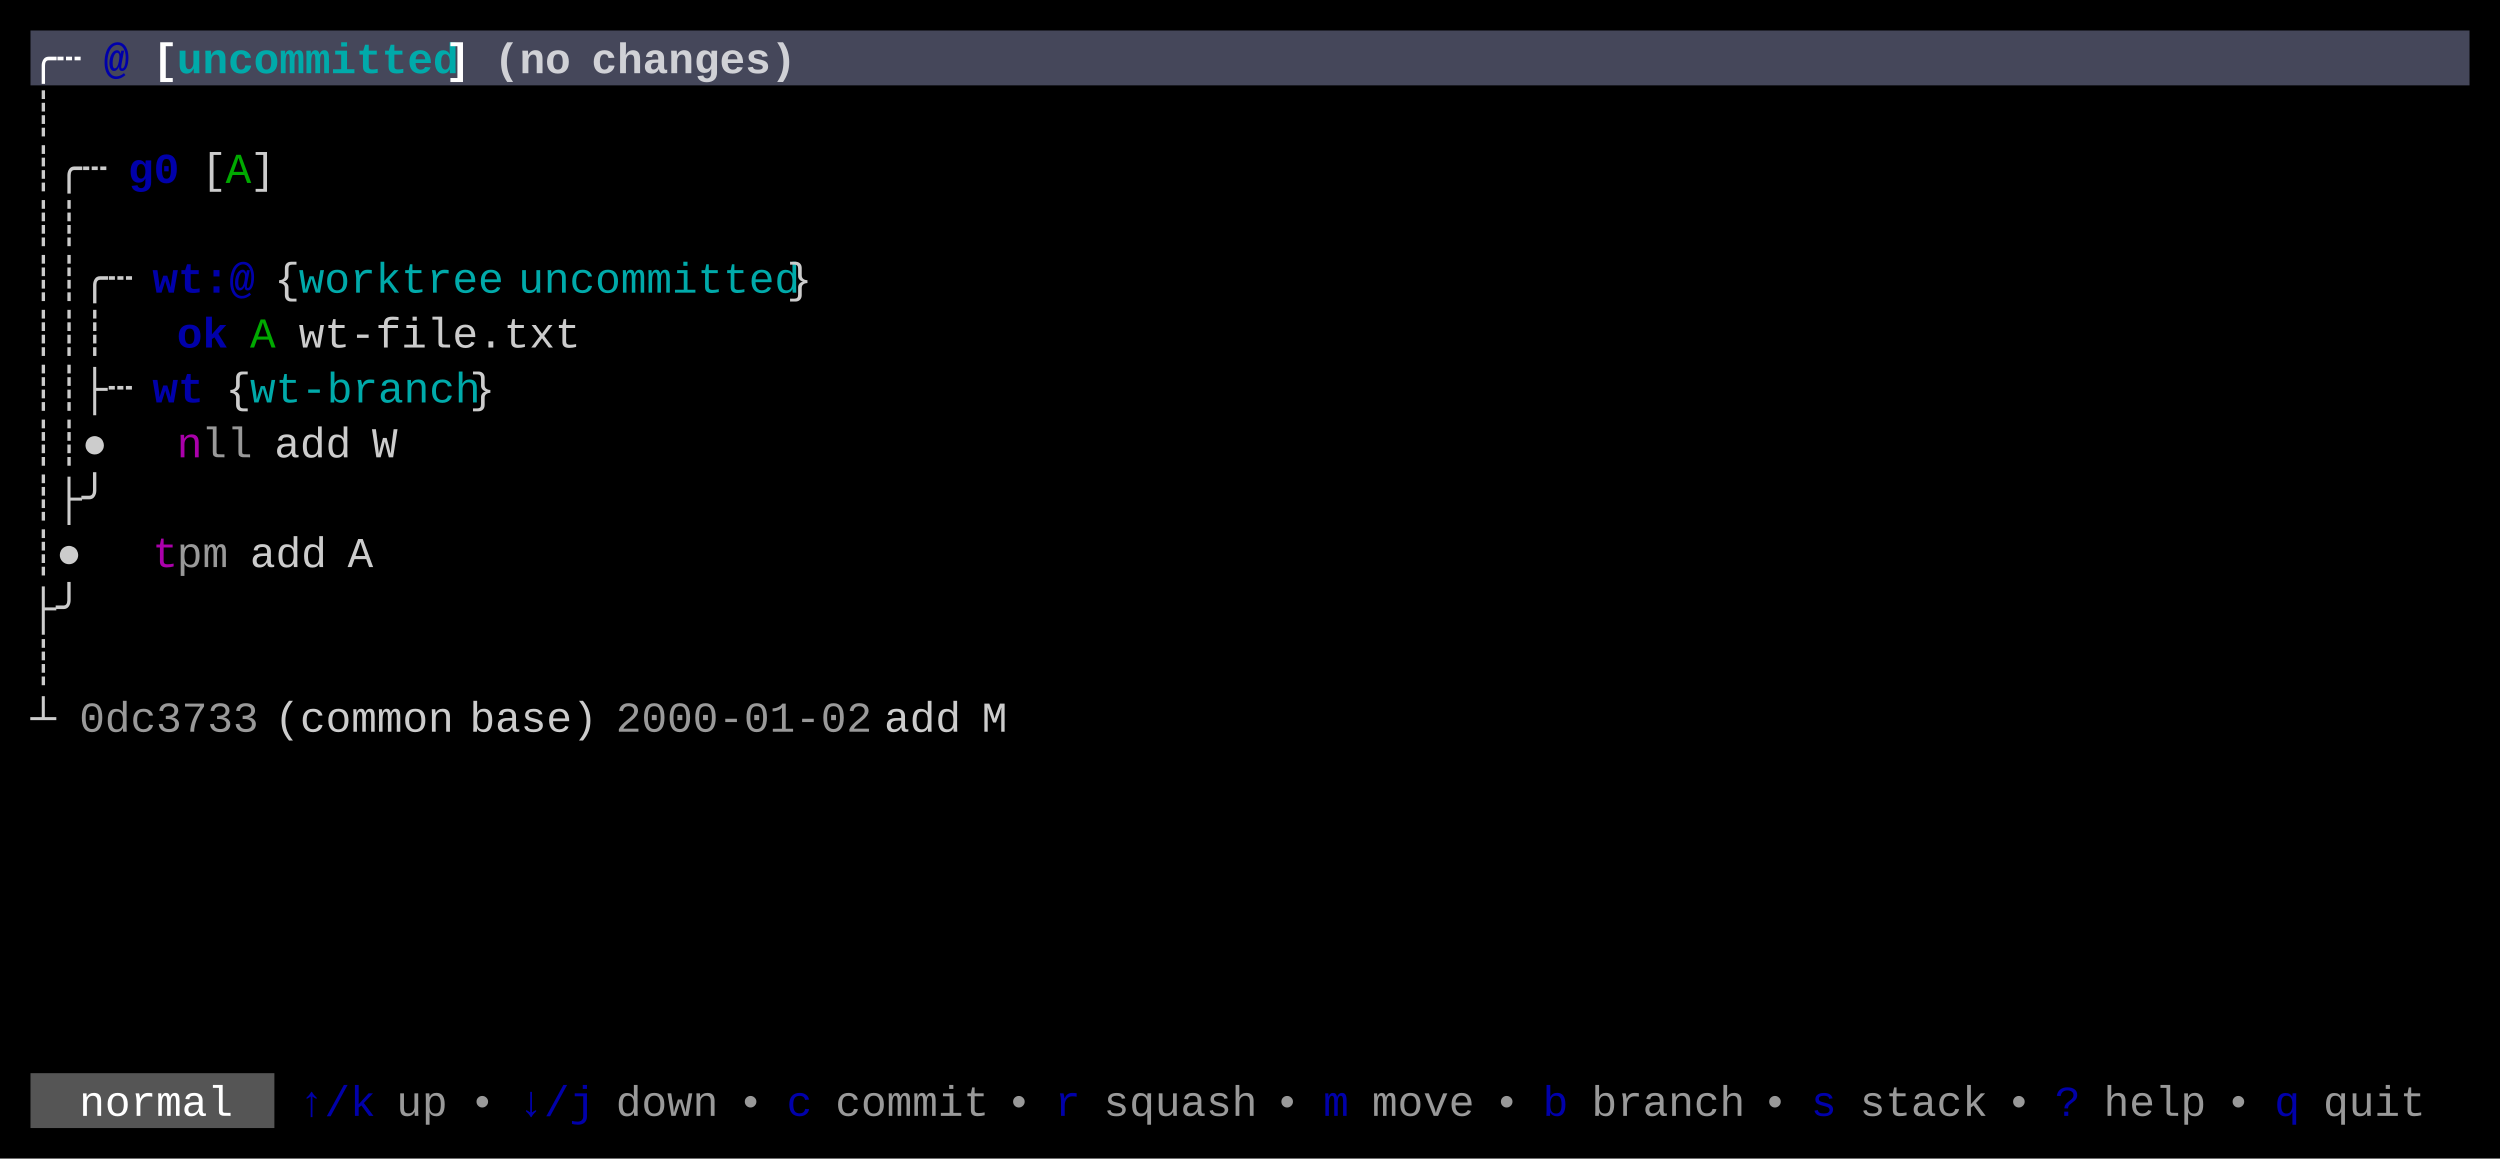
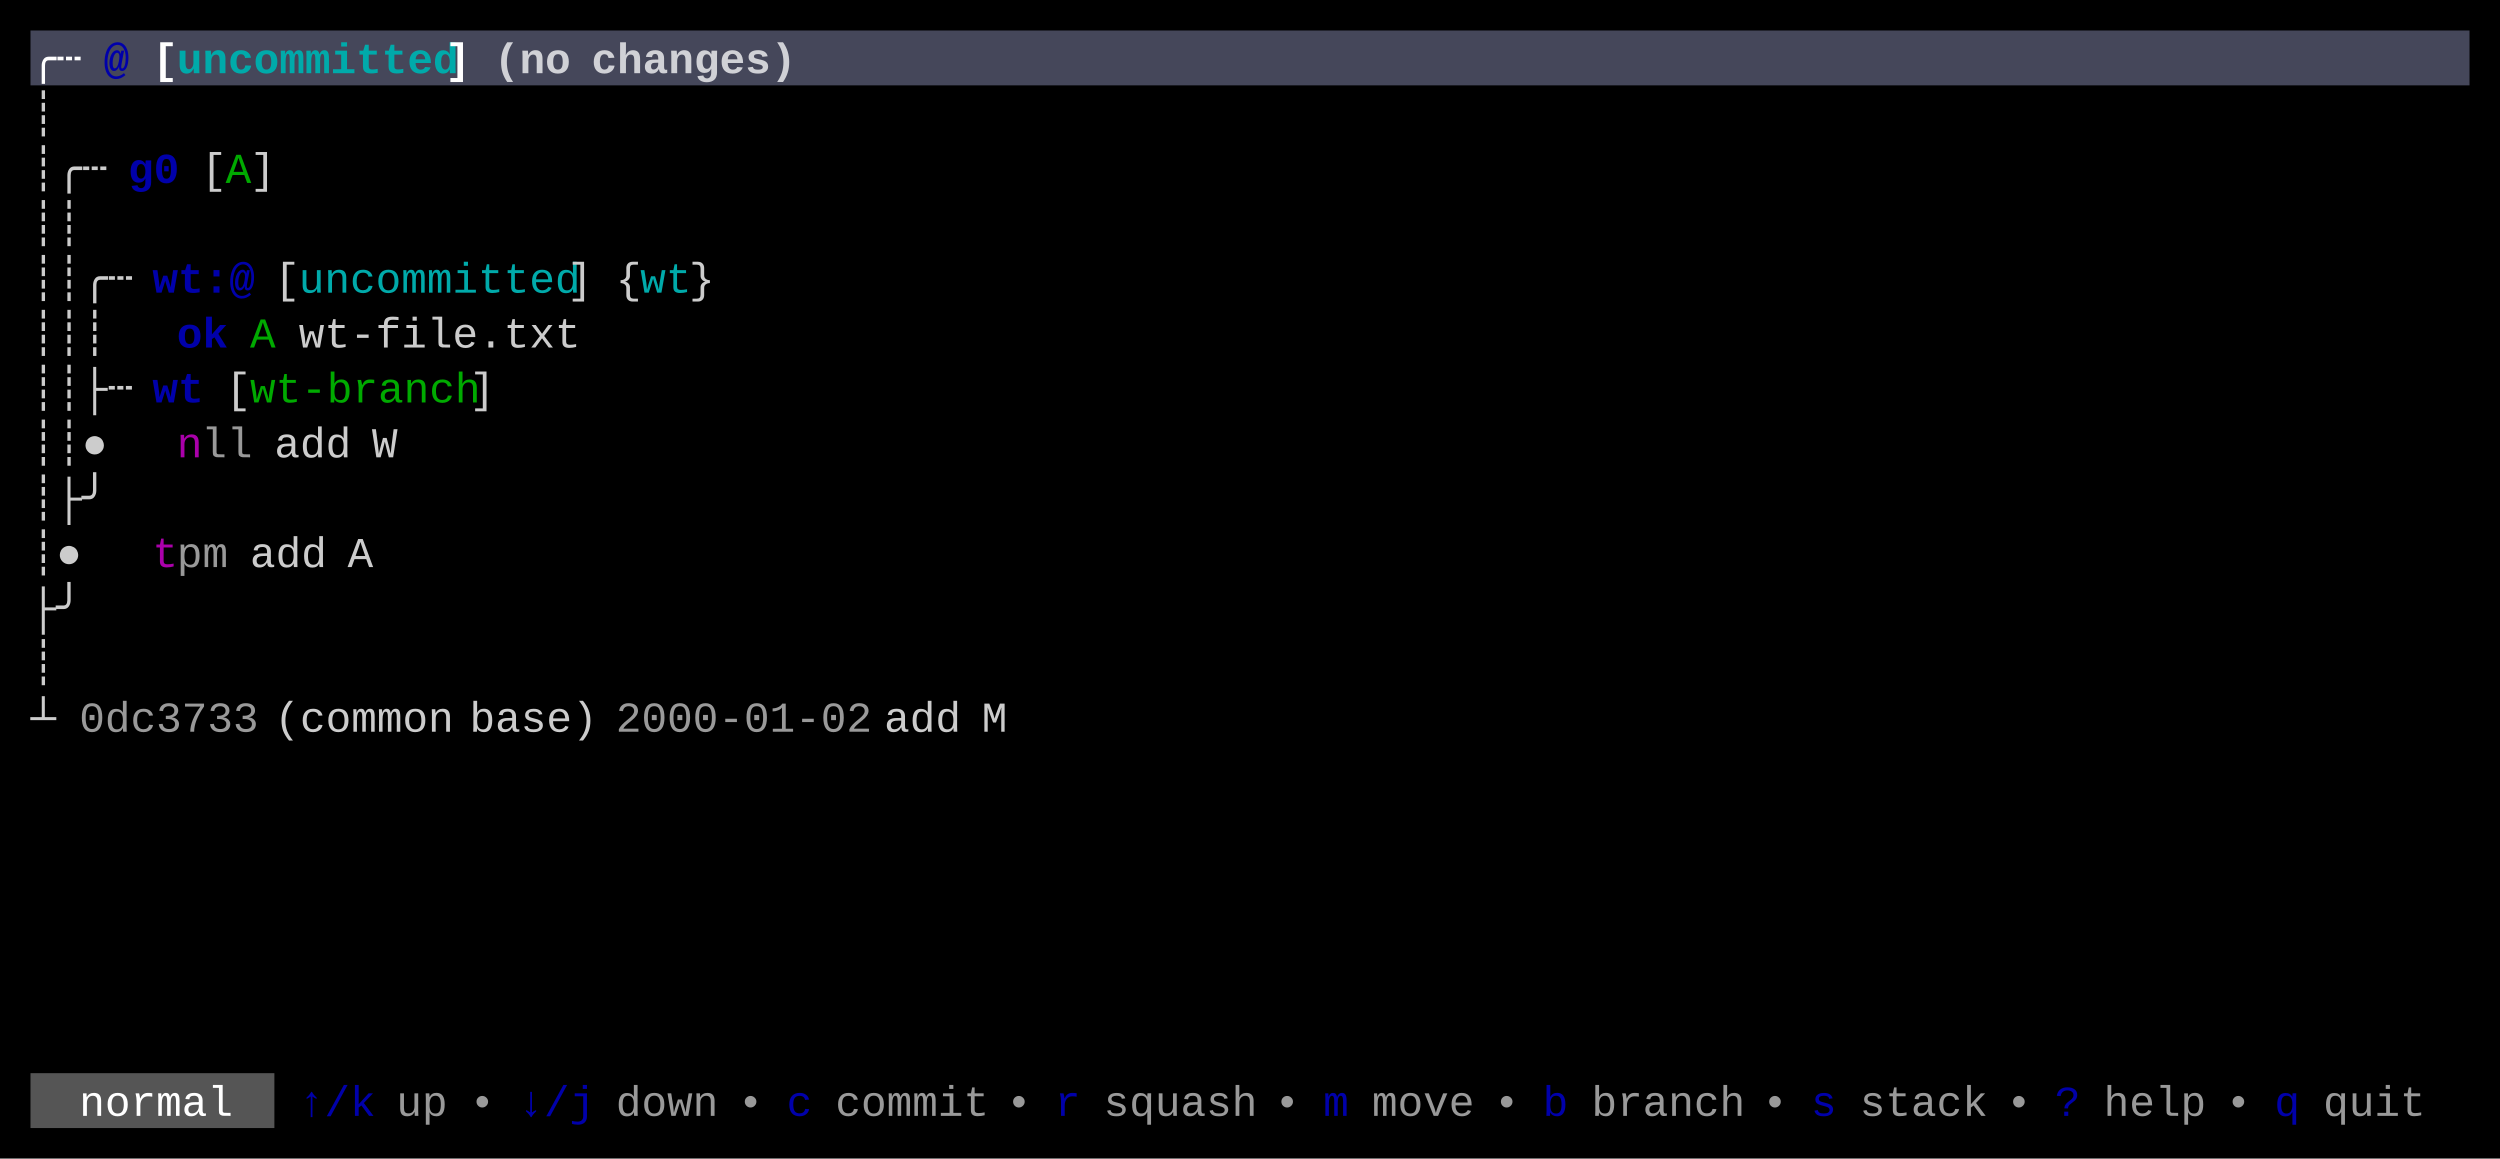
<svg xmlns="http://www.w3.org/2000/svg" width="820" height="380" viewBox="0 0 820 380">
  <rect x="0" y="0" width="820" height="380" fill="#000000" />
  <rect x="10" y="10" width="800" height="18" fill="#45475A" />
  <rect x="10" y="352" width="80" height="18" fill="#555555" />
  <g font-family="Menlo, Monaco, 'Courier New', monospace" font-size="14" xml:space="preserve">
    <text x="10 18" y="24" style="fill:#FFFFFF;font-weight:bold;">╭┄</text>
    <text x="34" y="24" style="fill:#0000AA;font-weight:bold;">@</text>
    <text x="50" y="24" style="fill:#FFFFFF;font-weight:bold;">[</text>
    <text x="58 66 74 82 90 98 106 114 122 130 138" y="24" style="fill:#00AAAA;font-weight:bold;">uncommitted</text>
    <text x="146" y="24" style="fill:#FFFFFF;font-weight:bold;">]</text>
    <text x="162 170 178" y="24" style="fill:#FFFFFF;font-weight:bold;opacity:0.75;">(no</text>
    <text x="194 202 210 218 226 234 242 250" y="24" style="fill:#FFFFFF;font-weight:bold;opacity:0.75;">changes)</text>
    <text x="10" y="42" style="fill:#CCCCCC;">┊</text>
    <text x="10 18 26" y="60" style="fill:#CCCCCC;">┊╭┄</text>
    <text x="42 50" y="60" style="fill:#0000AA;font-weight:bold;">g0</text>
    <text x="66" y="60" style="fill:#CCCCCC;">[</text>
    <text x="74" y="60" style="fill:#00AA00;">A</text>
    <text x="82" y="60" style="fill:#CCCCCC;">]</text>
    <text x="10 18" y="78" style="fill:#CCCCCC;">┊┊</text>
    <text x="10 18 26 34" y="96" style="fill:#CCCCCC;">┊┊╭┄</text>
    <text x="50 58 66 74" y="96" style="fill:#0000AA;font-weight:bold;">wt:@</text>
-     <text x="90" y="96" style="fill:#CCCCCC;">{</text>
-     <text x="98 106 114 122 130 138 146 154" y="96" style="fill:#00AAAA;">worktree</text>
-     <text x="170 178 186 194 202 210 218 226 234 242 250" y="96" style="fill:#00AAAA;">uncommitted</text>
-     <text x="258" y="96" style="fill:#CCCCCC;">}</text>
+     <text x="90" y="96" style="fill:#CCCCCC;">[</text>
+     <text x="98 106 114 122 130 138 146 154 162 170 178" y="96" style="fill:#00AAAA;">uncommitted</text>
+     <text x="186" y="96" style="fill:#CCCCCC;">]</text>
+     <text x="202" y="96" style="fill:#CCCCCC;">{</text>
+     <text x="210 218" y="96" style="fill:#00AAAA;">wt</text>
+     <text x="226" y="96" style="fill:#CCCCCC;">}</text>
    <text x="10 18 26" y="114" style="fill:#CCCCCC;">┊┊┊</text>
    <text x="58 66" y="114" style="fill:#0000AA;font-weight:bold;">ok</text>
    <text x="82" y="114" style="fill:#00AA00;">A</text>
    <text x="98 106 114 122 130 138 146 154 162 170 178" y="114" style="fill:#CCCCCC;">wt-file.txt</text>
    <text x="10 18 26 34" y="132" style="fill:#CCCCCC;">┊┊├┄</text>
    <text x="50 58" y="132" style="fill:#0000AA;font-weight:bold;">wt</text>
-     <text x="74" y="132" style="fill:#CCCCCC;">{</text>
-     <text x="82 90 98 106 114 122 130 138 146" y="132" style="fill:#00AAAA;">wt-branch</text>
-     <text x="154" y="132" style="fill:#CCCCCC;">}</text>
+     <text x="74" y="132" style="fill:#CCCCCC;">[</text>
+     <text x="82 90 98 106 114 122 130 138 146" y="132" style="fill:#00AA00;">wt-branch</text>
+     <text x="154" y="132" style="fill:#CCCCCC;">]</text>
    <text x="10 18 26" y="150" style="fill:#CCCCCC;">┊┊●</text>
    <text x="58" y="150" style="fill:#AA00AA;">n</text>
    <text x="66 74" y="150" style="fill:#CCCCCC;opacity:0.75;">ll</text>
    <text x="90 98 106" y="150" style="fill:#CCCCCC;">add</text>
    <text x="122" y="150" style="fill:#CCCCCC;">W</text>
    <text x="10 18 26" y="168" style="fill:#CCCCCC;">┊├╯</text>
    <text x="10 18" y="186" style="fill:#CCCCCC;">┊●</text>
    <text x="50" y="186" style="fill:#AA00AA;">t</text>
    <text x="58 66" y="186" style="fill:#CCCCCC;opacity:0.75;">pm</text>
    <text x="82 90 98" y="186" style="fill:#CCCCCC;">add</text>
    <text x="114" y="186" style="fill:#CCCCCC;">A</text>
    <text x="10 18" y="204" style="fill:#CCCCCC;">├╯</text>
    <text x="10" y="222" style="fill:#CCCCCC;">┊</text>
    <text x="10" y="240" style="fill:#CCCCCC;">┴</text>
    <text x="26 34 42 50 58 66 74" y="240" style="fill:#CCCCCC;opacity:0.75;">0dc3733</text>
    <text x="90 98 106 114 122 130 138" y="240" style="fill:#CCCCCC;">(common</text>
    <text x="154 162 170 178 186" y="240" style="fill:#CCCCCC;">base)</text>
    <text x="202 210 218 226 234 242 250 258 266 274" y="240" style="fill:#CCCCCC;opacity:0.75;">2000-01-02</text>
    <text x="290 298 306" y="240" style="fill:#CCCCCC;">add</text>
    <text x="322" y="240" style="fill:#CCCCCC;">M</text>
    <text x="26 34 42 50 58 66" y="366" style="fill:#FFFFFF;">normal</text>
    <text x="98 106 114" y="366" style="fill:#0000AA;">↑/k</text>
    <text x="130 138" y="366" style="fill:#CCCCCC;opacity:0.75;">up</text>
    <text x="154" y="366" style="fill:#CCCCCC;opacity:0.75;">•</text>
    <text x="170 178 186" y="366" style="fill:#0000AA;">↓/j</text>
    <text x="202 210 218 226" y="366" style="fill:#CCCCCC;opacity:0.75;">down</text>
    <text x="242" y="366" style="fill:#CCCCCC;opacity:0.75;">•</text>
    <text x="258" y="366" style="fill:#0000AA;">c</text>
    <text x="274 282 290 298 306 314" y="366" style="fill:#CCCCCC;opacity:0.75;">commit</text>
    <text x="330" y="366" style="fill:#CCCCCC;opacity:0.75;">•</text>
    <text x="346" y="366" style="fill:#0000AA;">r</text>
    <text x="362 370 378 386 394 402" y="366" style="fill:#CCCCCC;opacity:0.75;">squash</text>
    <text x="418" y="366" style="fill:#CCCCCC;opacity:0.75;">•</text>
    <text x="434" y="366" style="fill:#0000AA;">m</text>
    <text x="450 458 466 474" y="366" style="fill:#CCCCCC;opacity:0.75;">move</text>
    <text x="490" y="366" style="fill:#CCCCCC;opacity:0.75;">•</text>
    <text x="506" y="366" style="fill:#0000AA;">b</text>
    <text x="522 530 538 546 554 562" y="366" style="fill:#CCCCCC;opacity:0.75;">branch</text>
    <text x="578" y="366" style="fill:#CCCCCC;opacity:0.75;">•</text>
    <text x="594" y="366" style="fill:#0000AA;">s</text>
    <text x="610 618 626 634 642" y="366" style="fill:#CCCCCC;opacity:0.75;">stack</text>
    <text x="658" y="366" style="fill:#CCCCCC;opacity:0.75;">•</text>
    <text x="674" y="366" style="fill:#0000AA;">?</text>
    <text x="690 698 706 714" y="366" style="fill:#CCCCCC;opacity:0.75;">help</text>
    <text x="730" y="366" style="fill:#CCCCCC;opacity:0.75;">•</text>
    <text x="746" y="366" style="fill:#0000AA;">q</text>
    <text x="762 770 778 786" y="366" style="fill:#CCCCCC;opacity:0.75;">quit</text>
  </g>
</svg>
